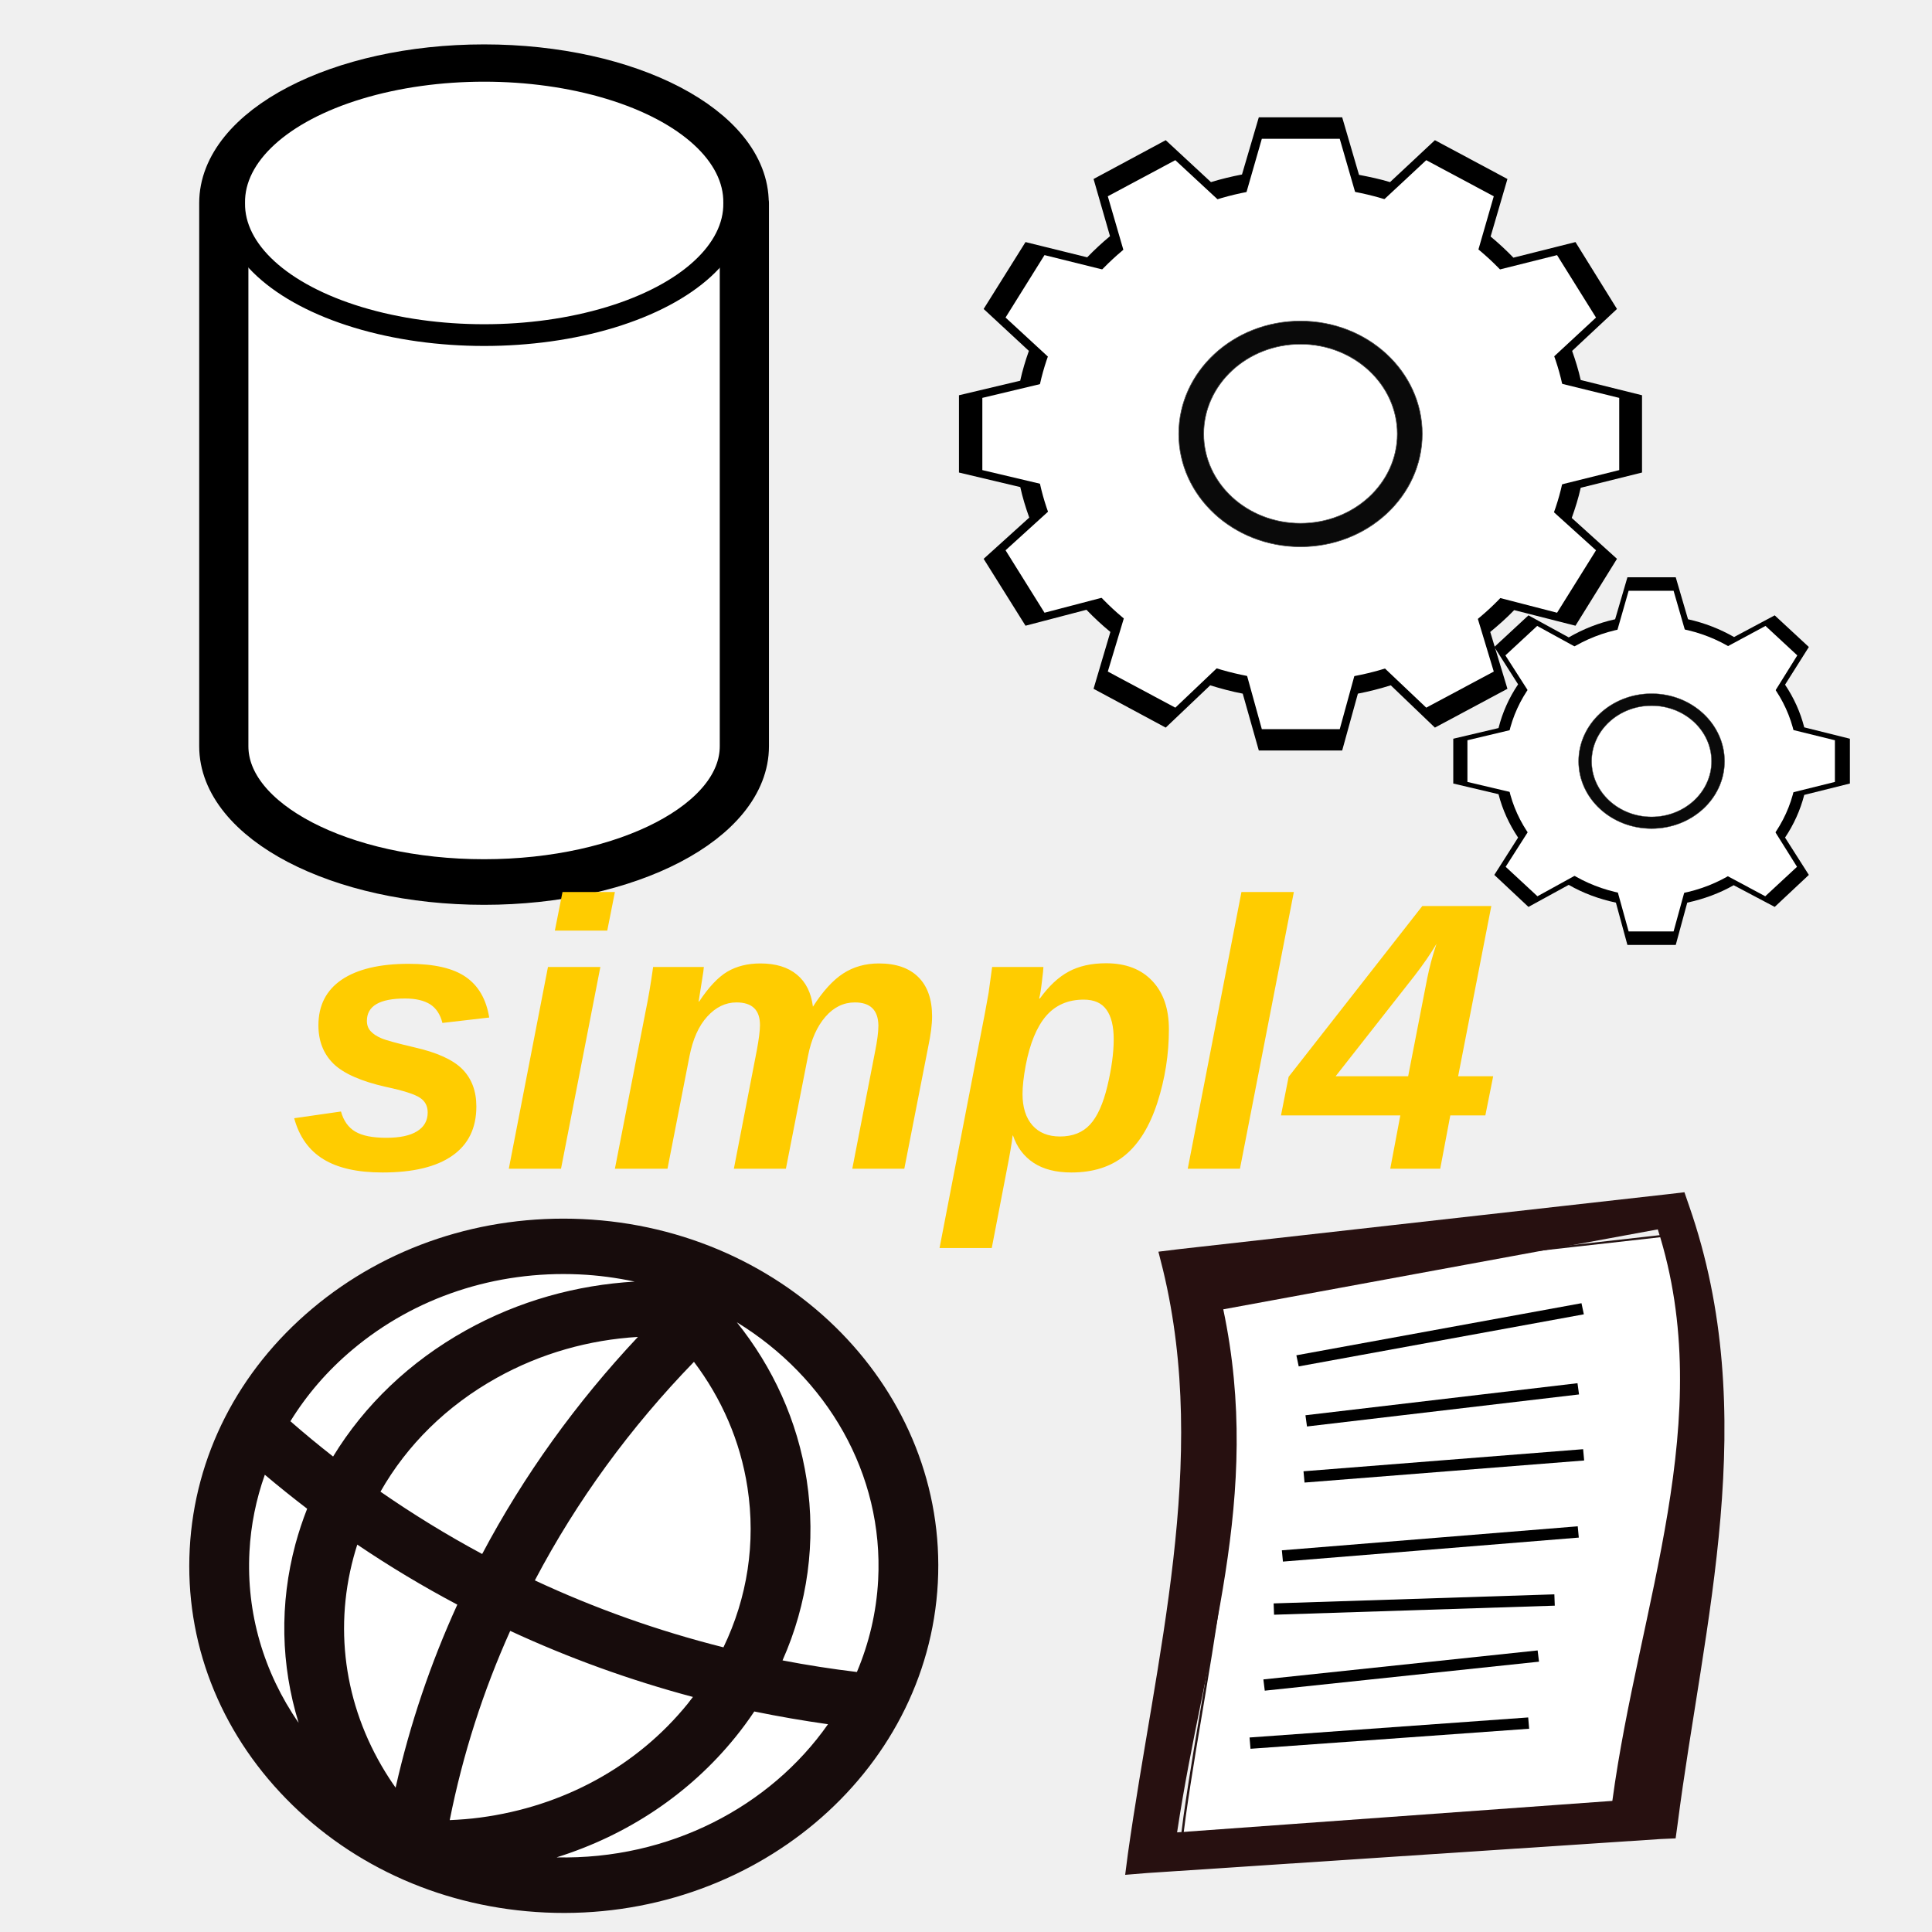
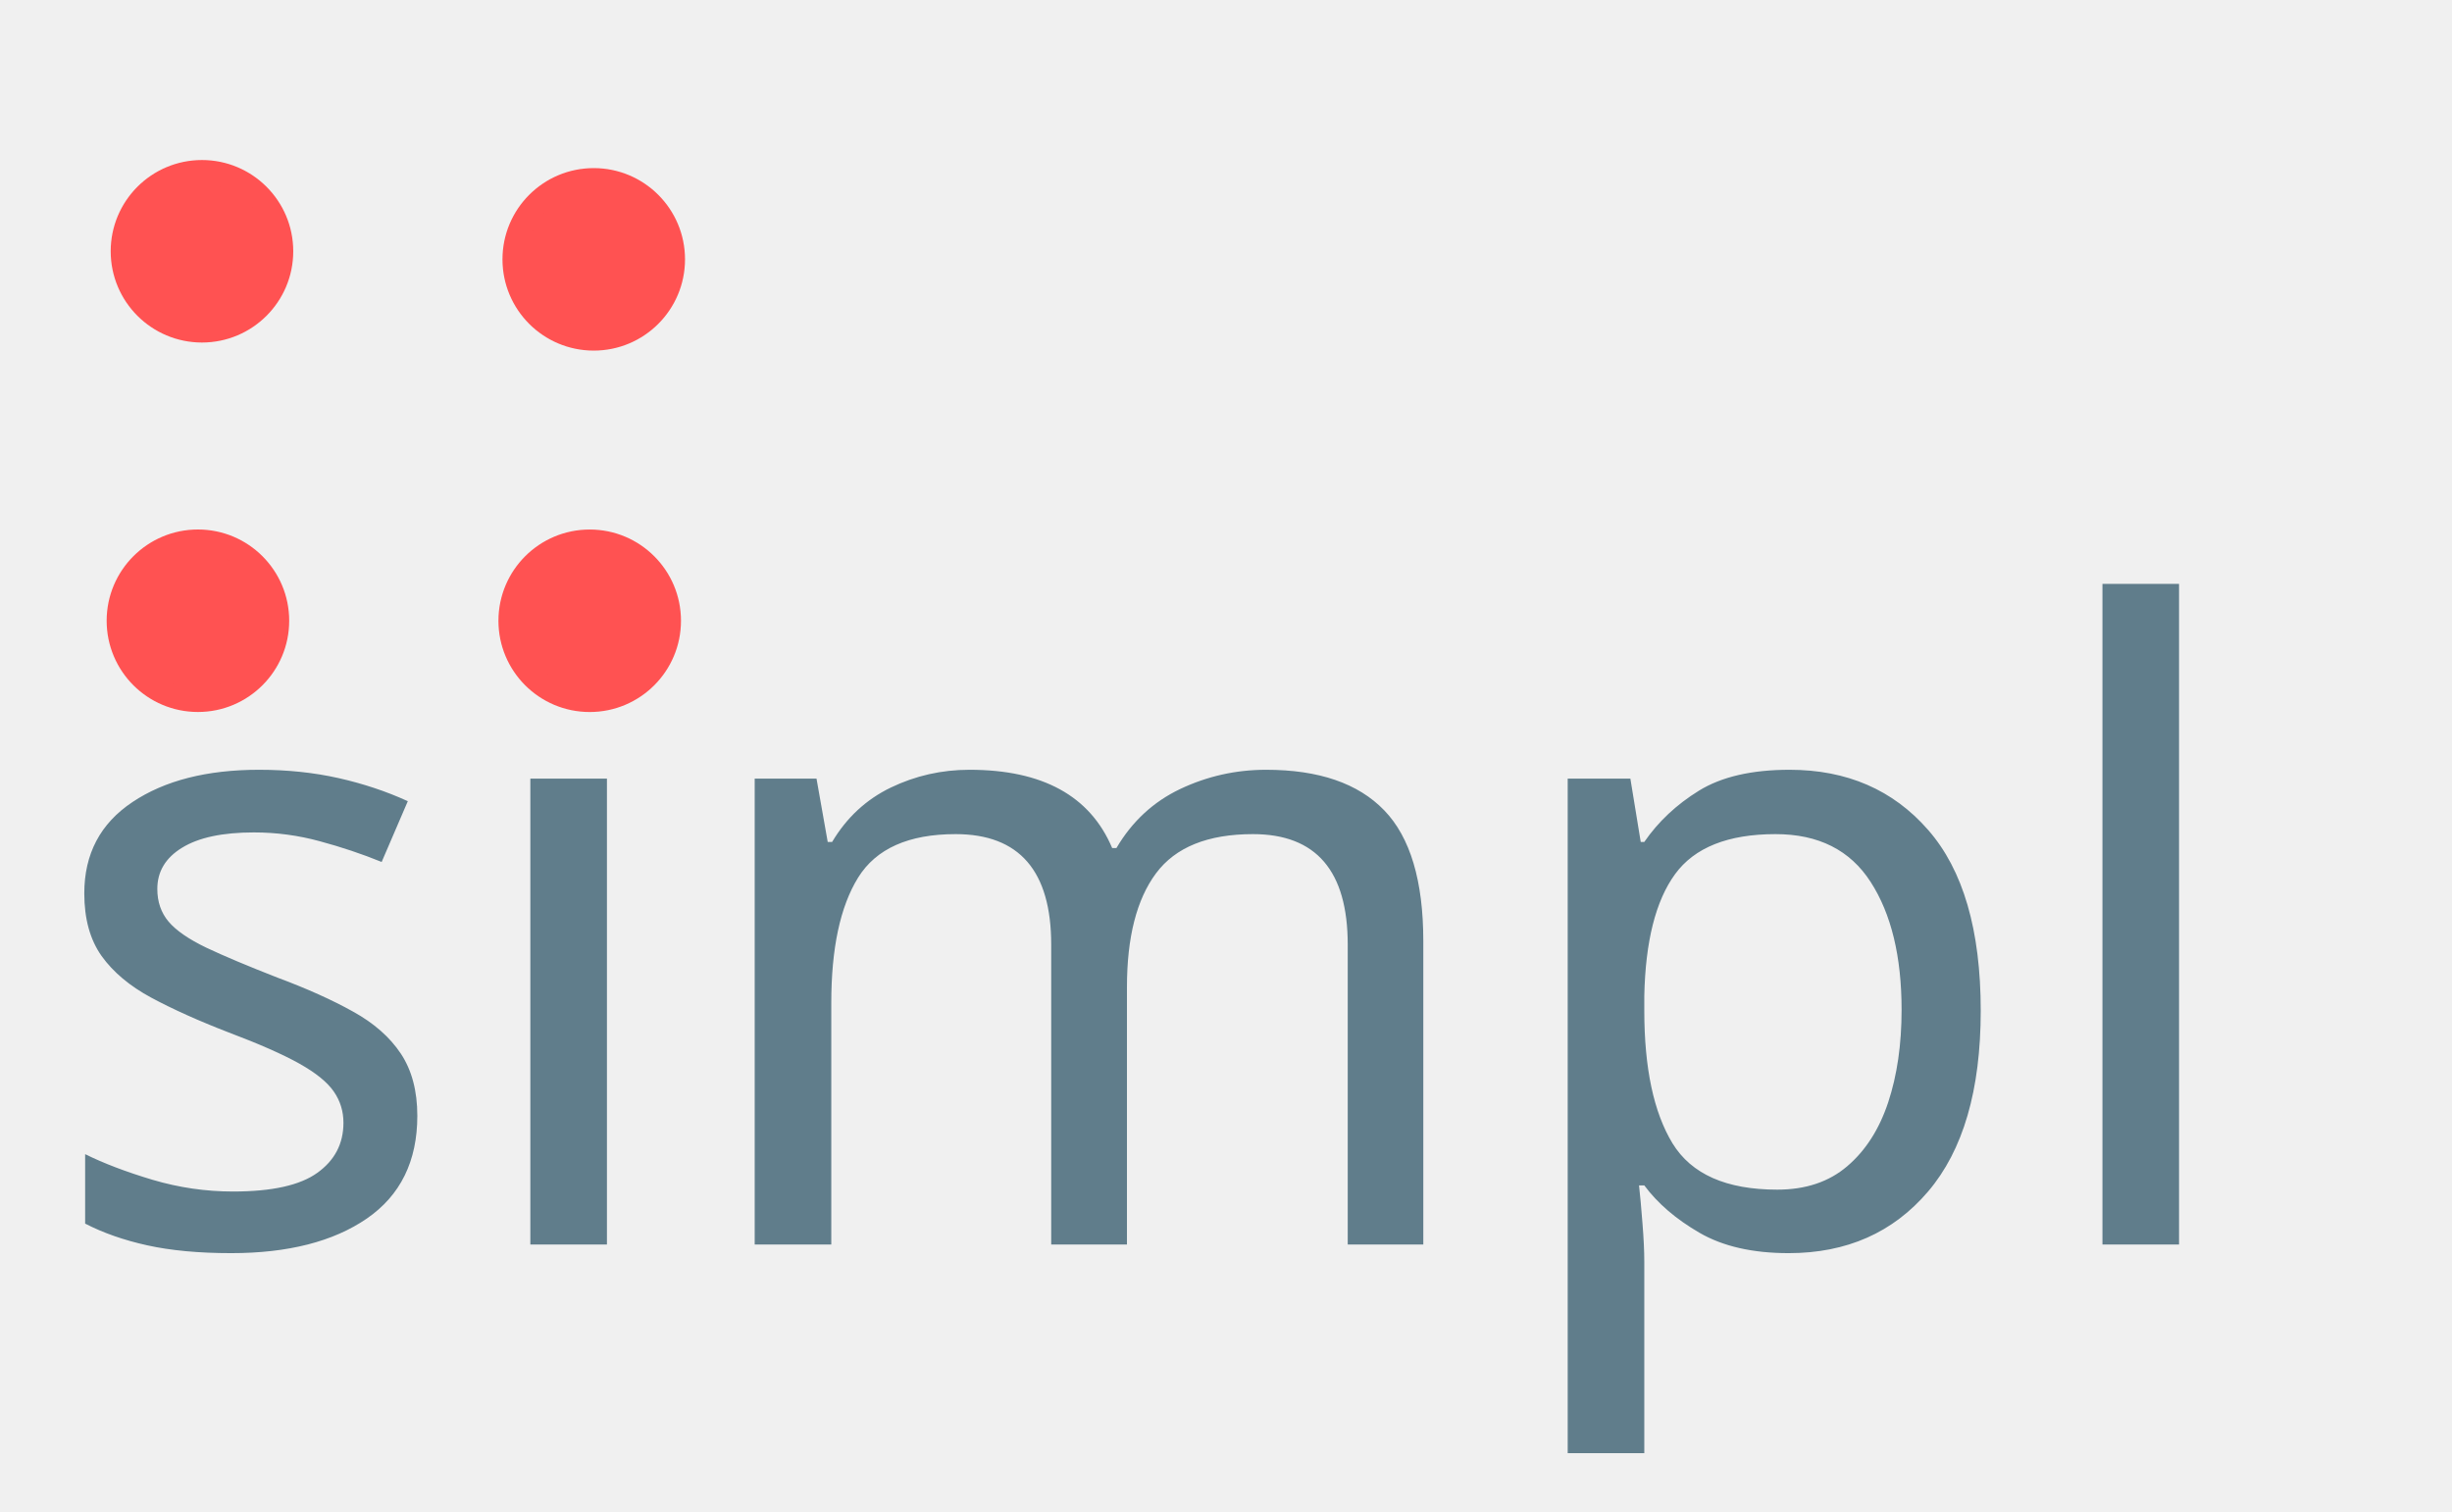
- <svg xmlns="http://www.w3.org/2000/svg" width="120" height="120" id="svg2" version="1.1">
+ <svg xmlns="http://www.w3.org/2000/svg" width="54.467mm" height="33.575mm" viewBox="0 0 192.992 118.968" id="svg2" version="1.1">
  <defs id="defs4" />
-   <g id="layer1" transform="translate(-130.9308,-807.015)">
-     <g id="g3051">
-       <g id="g3018" transform="matrix(0.7412485,0,0,0.7412485,46.41504,224.5617)">
-         <g id="g3257" transform="matrix(1.038067,0,0,0.9622372,-593.9288,741.1582)" style="fill:#f2f2f2;fill-opacity:1">
-           <g id="g3807" transform="matrix(0.2088553,0,0,0.2088553,666.5648,98.31174)">
-             <g id="g4973" transform="translate(-382.9586,955.7667)">
-               <g transform="matrix(0.8794622,0,0,0.8794622,29.00264,-712.9674)" id="g4949">
-                 <g style="fill:#ffffff;fill-opacity:1;stroke:#241313;stroke-opacity:1" id="g3804" transform="translate(488.7009,-234.317)">
-                   <path style="fill:#ffffff;fill-opacity:1;fill-rule:evenodd;stroke:#241313;stroke-opacity:1" id="path3224" d="m 733.423,260.72 -5.902,0.755 -189.562,22.993 -7.837,1.039 1.794,7.649 c 17.847,79.932 -2.786,160.856 -13.597,243.48 l -1.039,8.687 8.546,-0.755 198.297,-14.164 5.902,-0.283 0.755,-5.902 c 10.056,-84.323 32.672,-170.535 4.438,-257.88 z" />
-                 </g>
-               </g>
-               <g transform="translate(-168.6161,-1279.494)" id="g4962">
-                 <g transform="translate(543.001,311.395)" id="g4931">
-                   <path d="m 733.423,260.72 -5.902,0.755 -189.562,22.993 -7.837,1.039 1.794,7.649 c 17.847,79.932 -2.786,160.856 -13.597,243.48 l -1.039,8.687 8.546,-0.755 198.297,-14.164 5.902,-0.283 0.755,-5.902 c 10.056,-84.323 32.672,-170.535 4.438,-257.88 L 733.423,260.72 z m -10.293,15.486 c 23.418,78.941 -7.365,156.607 -17.563,238.287 l -168.222,13.125 c 10.623,-76.203 33.191,-139.516 17.847,-218.079 l 167.938,-33.333 z" id="path4933" style="fill:#271010;fill-opacity:1;fill-rule:evenodd" />
-                 </g>
-                 <path style="fill:#f2f2f2;fill-opacity:1;stroke:#000000;stroke-width:4.721px" id="path4935" d="m 1126.899,642.416 110.196,-21.718" />
-                 <path style="fill:#f2f2f2;fill-opacity:1;stroke:#000000;stroke-width:4.721px" id="path4937" d="M 1130.252,667.439 1235.396,654.078" />
-                 <path style="fill:#f2f2f2;fill-opacity:1;stroke:#000000;stroke-width:4.721px" id="path4939" d="m 1129.402,690.81 108.072,-9.207" />
-                 <path style="fill:#f2f2f2;fill-opacity:1;stroke:#000000;stroke-width:4.721px" id="path4941" d="M 1121.045,723.765 1235.396,713.756" />
-                 <path style="fill:#f2f2f2;fill-opacity:1;stroke:#000000;stroke-width:4.721px" id="path4943" d="m 1117.74,745.908 108.497,-3.777" />
-                 <path style="fill:#f2f2f2;fill-opacity:1;stroke:#000000;stroke-width:4.721px" id="path4945" d="m 1113.963,777.588 105.994,-12.087" />
-                 <path style="fill:#f2f2f2;fill-opacity:1;stroke:#000000;stroke-width:4.721px" id="path4947" d="m 1108.533,801.809 107.694,-8.357" />
-               </g>
-             </g>
-           </g>
-         </g>
-         <g transform="matrix(0.4122095,0,0,0.3820981,82.55976,547.0214)" id="layer1-9" style="fill:#ffffff;stroke:#000000;stroke-linecap:round;stroke-linejoin:round">
-           <path d="m 174.72,639.58 c -29.2,0 -52.91,13.35 -52.91,29.79 v 119.12 c 0,16.44 23.71,29.78 52.91,29.78 29.2,0 52.91,-13.34 52.91,-29.78 V 669.37 h -0.04 c 0,-16.44 -23.67,-29.79 -52.87,-29.79 z" id="rect3196" style="stroke-width:10" />
-           <path transform="matrix(1.6639,0,0,1.6225,-131.61,-463.2)" d="m 214.8,698.03 a 30.686,17.717 0 1 1 -61.37,0 30.686,17.717 0 1 1 61.37,0 z" id="path2527" style="stroke-width:2.938" />
-         </g>
-         <g transform="matrix(0.2488018,0,0,0.2306271,180.959,634.5861)" id="layer1-90">
-           <g id="text11467">
-             <g id="g7364">
-               <g id="g7357">
-                 <path d="m 154.9,698.17 -5.666,20.776 c -3.572,0.741 -7.037,1.645 -10.451,2.77 l -15.235,-15.236 -24.302,14.103 5.54,20.776 c -2.699,2.409 -5.268,4.986 -7.681,7.681 l -20.776,-5.54 -14.103,24.302 15.235,15.236 c -1.143,3.466 -2.148,7.076 -2.896,10.703 v 0.126 l -20.65,5.288 v 28.079 l 20.65,5.288 c 0.771,3.788 1.82,7.468 3.022,11.081 l -15.362,14.984 14.103,24.302 20.524,-5.792 c 2.518,2.837 5.226,5.535 8.059,8.059 l -5.667,20.65 24.302,14.103 14.984,-15.362 c 3.575,1.189 7.208,2.255 10.955,3.022 l 5.414,20.65 h 28.08 l 5.288,-20.65 c 3.763,-0.771 7.492,-1.826 11.081,-3.022 l 14.858,15.362 24.427,-14.103 -5.792,-20.65 c 2.814,-2.506 5.554,-5.117 8.058,-7.933 l 20.65,5.666 13.977,-24.302 -15.236,-14.858 c 1.194,-3.572 2.251,-7.21 3.022,-10.955 l 20.65,-5.54 v -28.079 l -20.65,-5.54 c -0.744,-3.586 -1.765,-7.149 -2.896,-10.577 l 15.11,-15.236 -13.977,-24.302 -20.902,5.666 c -2.417,-2.705 -4.976,-5.264 -7.68,-7.681 l 5.666,-20.902 -24.427,-14.103 -15.11,15.236 c -3.38,-1.115 -6.918,-1.905 -10.451,-2.644 l -5.666,-20.902 h -28.08 z" id="path7367" />
-                 <g transform="matrix(3.2361,0,0,3.2361,7655.9,1739.2)" id="g7373" style="fill:#ffffff">
-                   <path d="m -2317.6,-319.28 -2.399,9.003 -6.604,-6.604 -7.027,4.054 2.432,9.02 -9.02,-2.415 -4.054,7.01 6.706,6.672 -9.121,2.348 v 8.108 l 9.206,2.348 -6.79,6.655 4.054,7.01 9.155,-2.584 -2.567,9.189 7.027,4.054 6.638,-6.807 2.365,9.223 h 8.108 l 2.348,-9.223 6.655,6.807 7.027,-4.054 -2.567,-9.155 9.155,2.551 4.054,-7.01 -6.723,-6.554 9.138,-2.449 v -8.108 l -9.037,-2.398 6.621,-6.621 -4.054,-7.01 -9.003,2.432 2.416,-9.037 -7.027,-4.054 -6.588,6.621 -2.415,-9.02 h -8.108 z" id="path7375" />
-                   <path d="m 1183.5,128.11 c 0,28.305 -22.945,51.25 -51.25,51.25 -28.305,0 -51.25,-22.945 -51.25,-51.25 0,-28.305 22.945,-51.25 51.25,-51.25 28.305,0 51.25,22.945 51.25,51.25 z" transform="matrix(0.5413,0,0,0.5413,-2926.4,-355.49)" id="path7377" />
-                 </g>
-                 <path d="m 168.94,772.2 c -22.648,0 -40.998,18.349 -40.998,40.998 0,22.648 18.349,40.998 40.998,40.998 22.648,0 40.998,-18.349 40.998,-40.998 0,-22.648 -18.349,-40.998 -40.998,-40.998 z m 0,8.394 c 17.974,0 32.603,14.629 32.603,32.603 0,17.974 -14.629,32.482 -32.603,32.482 -17.974,0 -32.603,-14.507 -32.603,-32.482 0,-17.974 14.629,-32.603 32.603,-32.603 z" id="path7463" style="opacity:0.96;stroke:#464646;stroke-width:0.205" />
-               </g>
-               <g id="g7347">
-                 <path d="m 279.04,865.3 -4.134,15.244 c -5.641,1.337 -10.847,3.606 -15.631,6.588 l -13.564,-8.009 -11.497,11.497 8.009,13.564 c -3.026,4.853 -5.258,10.156 -6.588,15.89 l -15.244,3.876 v 16.277 l 15.244,3.876 c 1.324,5.664 3.607,10.957 6.588,15.76 l -8.009,13.564 11.497,11.627 13.564,-8.009 c 4.848,3.019 10.165,5.131 15.89,6.459 l 3.875,15.373 h 16.278 l 3.875,-15.373 c 5.595,-1.308 10.873,-3.403 15.631,-6.33 l 13.823,7.88 11.497,-11.627 -8.01,-13.564 c 2.932,-4.729 5.13,-9.938 6.46,-15.502 l 15.373,-4.134 v -16.277 l -15.373,-4.134 c -1.326,-5.596 -3.513,-10.749 -6.46,-15.502 l 8.01,-13.694 -11.497,-11.497 -13.693,7.88 c -4.721,-2.921 -9.951,-5.134 -15.502,-6.459 l -4.134,-15.244 h -16.278 z" id="path7369" />
-                 <path d="m 1183.5,128.11 a 51.25,51.25 0 1 1 -102.5,0 51.25,51.25 0 1 1 102.5,0 z" transform="matrix(0.95792,0,0,0.95792,-797.43,809.36)" id="path7387" style="fill:#ffffff" />
-                 <g transform="matrix(1.7402,0,0,1.7402,-2299.7,636.92)" id="g7389" style="fill:#ffffff">
-                   <path d="m 1482.1,205.17 -9.28,-36.151 9.28,-34.97 h 8.7 l 9.28,34.675 -9.28,36.446 H 1482.1 z" id="path7391" />
-                   <path d="m 1450.9,165.26 36.151,-9.28 34.97,9.28 v 8.7 l -34.675,9.28 -36.446,-9.28 V 165.26 z" id="path7393" />
-                   <path d="m 1458.3,191.68 19,-32.125 31.29,-18.166 6.152,6.152 -17.957,31.081 -32.333,19.209 -6.152,-6.152 z" id="path7395" />
-                   <path d="m 1464.4,141.39 32.124,19 18.166,31.29 -6.152,6.152 -31.081,-17.957 -19.209,-32.333 6.152,-6.152 z" id="path7397" />
-                 </g>
-                 <path d="m 287.18,907.57 c -13.548,0 -24.574,11.026 -24.574,24.574 0,13.548 11.026,24.453 24.574,24.453 13.548,0 24.574,-10.905 24.574,-24.453 0,-13.548 -11.026,-24.574 -24.574,-24.574 z m 0,4.38 c 11.148,0 20.195,9.047 20.195,20.195 0,11.148 -9.047,20.195 -20.195,20.195 -11.148,0 -20.195,-9.047 -20.195,-20.195 0,-11.148 9.047,-20.195 20.195,-20.195 z" id="path7465" style="opacity:0.96;stroke:#464646;stroke-width:0.123" />
-               </g>
-             </g>
-           </g>
-         </g>
-         <text xml:space="preserve" style="font-size:32px;font-style:italic;font-variant:normal;font-weight:bold;font-stretch:normal;text-align:start;line-height:125%;letter-spacing:0px;word-spacing:0px;writing-mode:lr-tb;text-anchor:start;fill:#ffcc00;fill-opacity:1;stroke:none;font-family:Arial;-inkscape-font-specification:Arial Bold Italic" x="138.31" y="883.708" id="text3334">
-           <tspan id="tspan3336" x="138.31" y="883.708">simpl4</tspan>
-         </text>
-         <g id="g3800" transform="translate(167.9141,203.8515)">
-           <path transform="matrix(1.260521,0,0,1.246898,104.1015,778.2443)" d="m -63.381,-52.461 c 0,11.541 -10.796,20.897 -24.112,20.897 -13.317,0 -24.112,-9.356 -24.112,-20.897 0,-11.541 10.796,-20.897 24.112,-20.897 13.317,0 24.112,9.356 24.112,20.897 z" id="path3798" style="fill:#ffffff;fill-opacity:1;fill-rule:evenodd;stroke:#201212;stroke-width:0.7;stroke-linecap:round;stroke-linejoin:round;stroke-miterlimit:4;stroke-opacity:1;stroke-dasharray:none;stroke-dashoffset:0" />
-           <g transform="matrix(0.2608758,0,0,0.2608758,-65.66966,411.2304)" id="g3822">
-             <g id="g3819">
-               <path style="fill:#170c0c;fill-opacity:1" d="m 232.125,1045.867 c -32.097,-1.461 -62.884,8.744 -86.676,28.744 -23.829,20.021 -37.801,47.422 -39.377,77.156 -1.576,29.754 9.432,58.293 31.031,80.36 21.564,22.066 51.124,35.019 83.221,36.479 66.27,3.017 122.787,-44.49 126.041,-105.899 3.254,-61.411 -47.97,-113.823 -114.24,-116.84 z m 95.069,115.967 c -0.552,10.41 -2.95,20.332 -6.825,29.516 -8.07,-0.974 -16.034,-2.21 -23.89,-3.728 8.06,-18.139 10.814,-38.024 7.759,-57.989 -2.911,-18.991 -10.889,-36.211 -22.441,-50.623 28.839,17.659 47.212,48.567 45.398,82.825 z m -77.155,-78.116 c -19.77,21.047 -36.643,44.44 -50.033,69.727 -11.326,-6.085 -22.229,-12.779 -32.666,-20.015 8.514,-14.999 21.279,-27.612 37.329,-36.549 14.264,-7.965 29.813,-12.23 45.37,-13.162 z m -58.018,85.997 c -8.539,18.725 -15.232,38.386 -19.817,58.782 -0.705,-0.991 -1.398,-2.002 -2.057,-3.022 -13.923,-21.451 -17.987,-46.66 -11.474,-70.92 0.361,-1.4 0.788,-2.733 1.218,-4.129 10.302,6.965 21.023,13.405 32.131,19.288 z m 7.347,68.388 c -3.274,0.436 -6.538,0.682 -9.784,0.821 4.199,-21.149 10.755,-41.476 19.429,-60.781 18.668,8.645 38.278,15.777 58.689,21.221 -0.567,0.719 -1.135,1.492 -1.727,2.232 -16.235,20.014 -39.872,32.963 -66.607,36.506 z m 17.557,-76.179 c 13.477,-25.636 30.738,-49.202 51.104,-70.201 8.812,11.678 14.889,25.34 17.193,40.385 2.713,17.737 -0.03,35.373 -7.716,51.316 -21.131,-5.307 -41.401,-12.555 -60.582,-21.5 z m -58.586,-74.108 c 20.006,-16.829 45.87,-25.405 72.846,-24.177 6.097,0.277 12.05,1.091 17.798,2.312 -18.597,1.091 -37.177,6.166 -54.211,15.667 -18.028,10.051 -32.574,23.999 -42.65,40.524 -4.676,-3.663 -9.244,-7.427 -13.712,-11.337 5.229,-8.494 11.9,-16.251 19.93,-22.987 z m -33.082,64.823 c 0.451,-8.509 2.141,-16.769 4.936,-24.65 4.431,3.737 8.96,7.372 13.597,10.916 -1.447,3.682 -2.705,7.469 -3.76,11.35 -5.153,19.21 -4.702,38.887 1.024,57.432 -11.268,-16.283 -16.84,-35.342 -15.796,-55.048 z m 98.649,98.251 c 22.754,-7.121 42.686,-20.397 57.424,-38.606 2.163,-2.67 4.193,-5.421 6.078,-8.253 7.807,1.601 15.683,2.961 23.677,4.092 -18.54,26.459 -50.979,43.563 -87.179,42.767 z" id="path244" />
-             </g>
-           </g>
-         </g>
-       </g>
+   <g id="layer1" transform="translate(-83.23705,-261.8874)">
+     <g id="g4781" transform="matrix(0.8554972,0,0,0.8554972,13.05203,38.86751)">
+       <text id="text4136" y="375.219" x="85.714" style="font-style:normal;font-variant:normal;font-weight:normal;font-stretch:normal;font-size:80px;line-height:100%;font-family:'Roboto Slab';-inkscape-font-specification:'Roboto Slab, Normal';text-align:start;letter-spacing:0px;word-spacing:0px;writing-mode:lr-tb;text-anchor:start;fill:#607d8b;fill-opacity:1;stroke:none;stroke-width:1px;stroke-linecap:butt;stroke-linejoin:miter;stroke-opacity:1;" xml:space="preserve">
+         <tspan y="375.219" x="85.714" id="tspan4138">simpl</tspan>
+       </text>
+       <circle style="color:#000000;display:inline;overflow:visible;visibility:visible;fill:#ff5252;fill-opacity:1;stroke:#ff5252;stroke-width:2.191px;stroke-linecap:butt;stroke-linejoin:miter;stroke-miterlimit:4;stroke-dasharray:none;stroke-dashoffset:0;stroke-opacity:1;marker:none;enable-background:accumulate" id="path4567-7" cx="136.294" cy="317.819" r="7.302" />
+       <circle style="color:#000000;display:inline;overflow:visible;visibility:visible;fill:#ff5252;fill-opacity:1;stroke:#ff5252;stroke-width:2.191px;stroke-linecap:butt;stroke-linejoin:miter;stroke-miterlimit:4;stroke-dasharray:none;stroke-dashoffset:0;stroke-opacity:1;marker:none;enable-background:accumulate" id="path4567-7-3" cx="100.248" cy="317.816" r="7.302" />
+       <circle style="color:#000000;display:inline;overflow:visible;visibility:visible;fill:#ff5252;fill-opacity:1;stroke:#ff5252;stroke-width:2.191px;stroke-linecap:butt;stroke-linejoin:miter;stroke-miterlimit:4;stroke-dasharray:none;stroke-dashoffset:0;stroke-opacity:1;marker:none;enable-background:accumulate" id="path4567-7-7" cx="100.62" cy="283.815" r="7.302" />
+       <circle style="color:#000000;display:inline;overflow:visible;visibility:visible;fill:#ff5252;fill-opacity:1;stroke:#ff5252;stroke-width:2.191px;stroke-linecap:butt;stroke-linejoin:miter;stroke-miterlimit:4;stroke-dasharray:none;stroke-dashoffset:0;stroke-opacity:1;marker:none;enable-background:accumulate" id="path4567-7-9" cx="136.665" cy="284.558" r="7.302" />
    </g>
  </g>
</svg>
